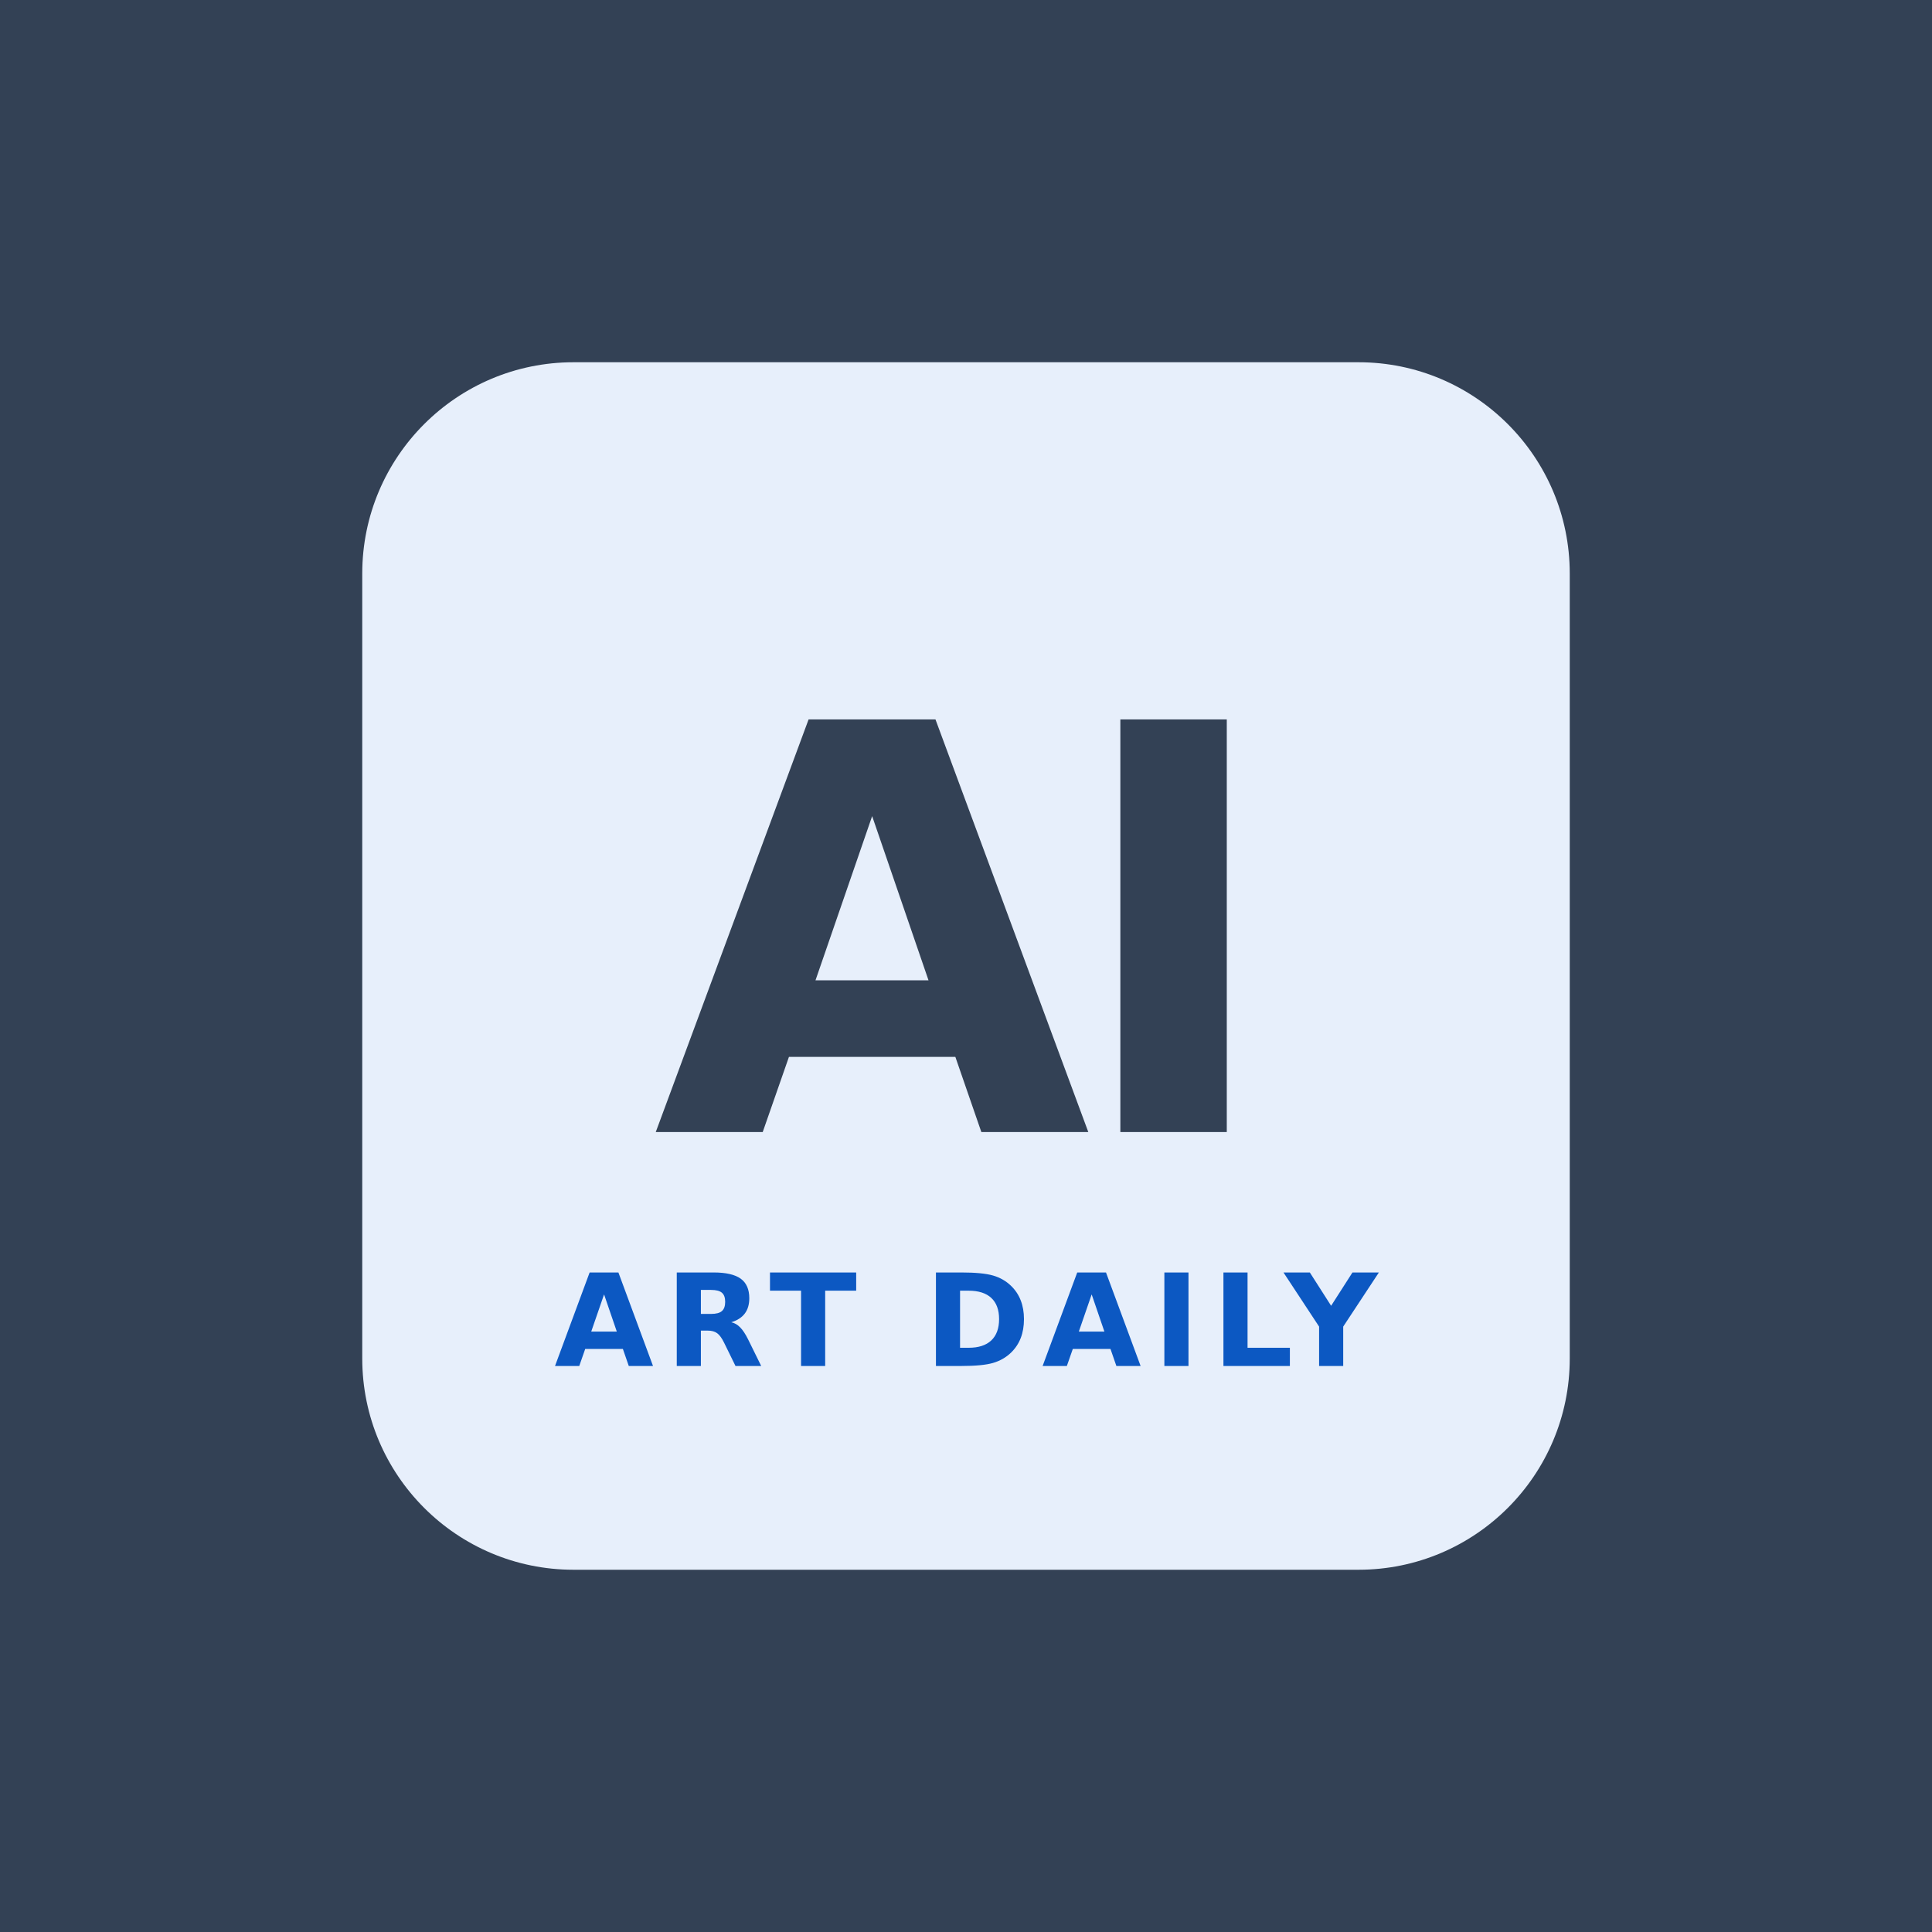
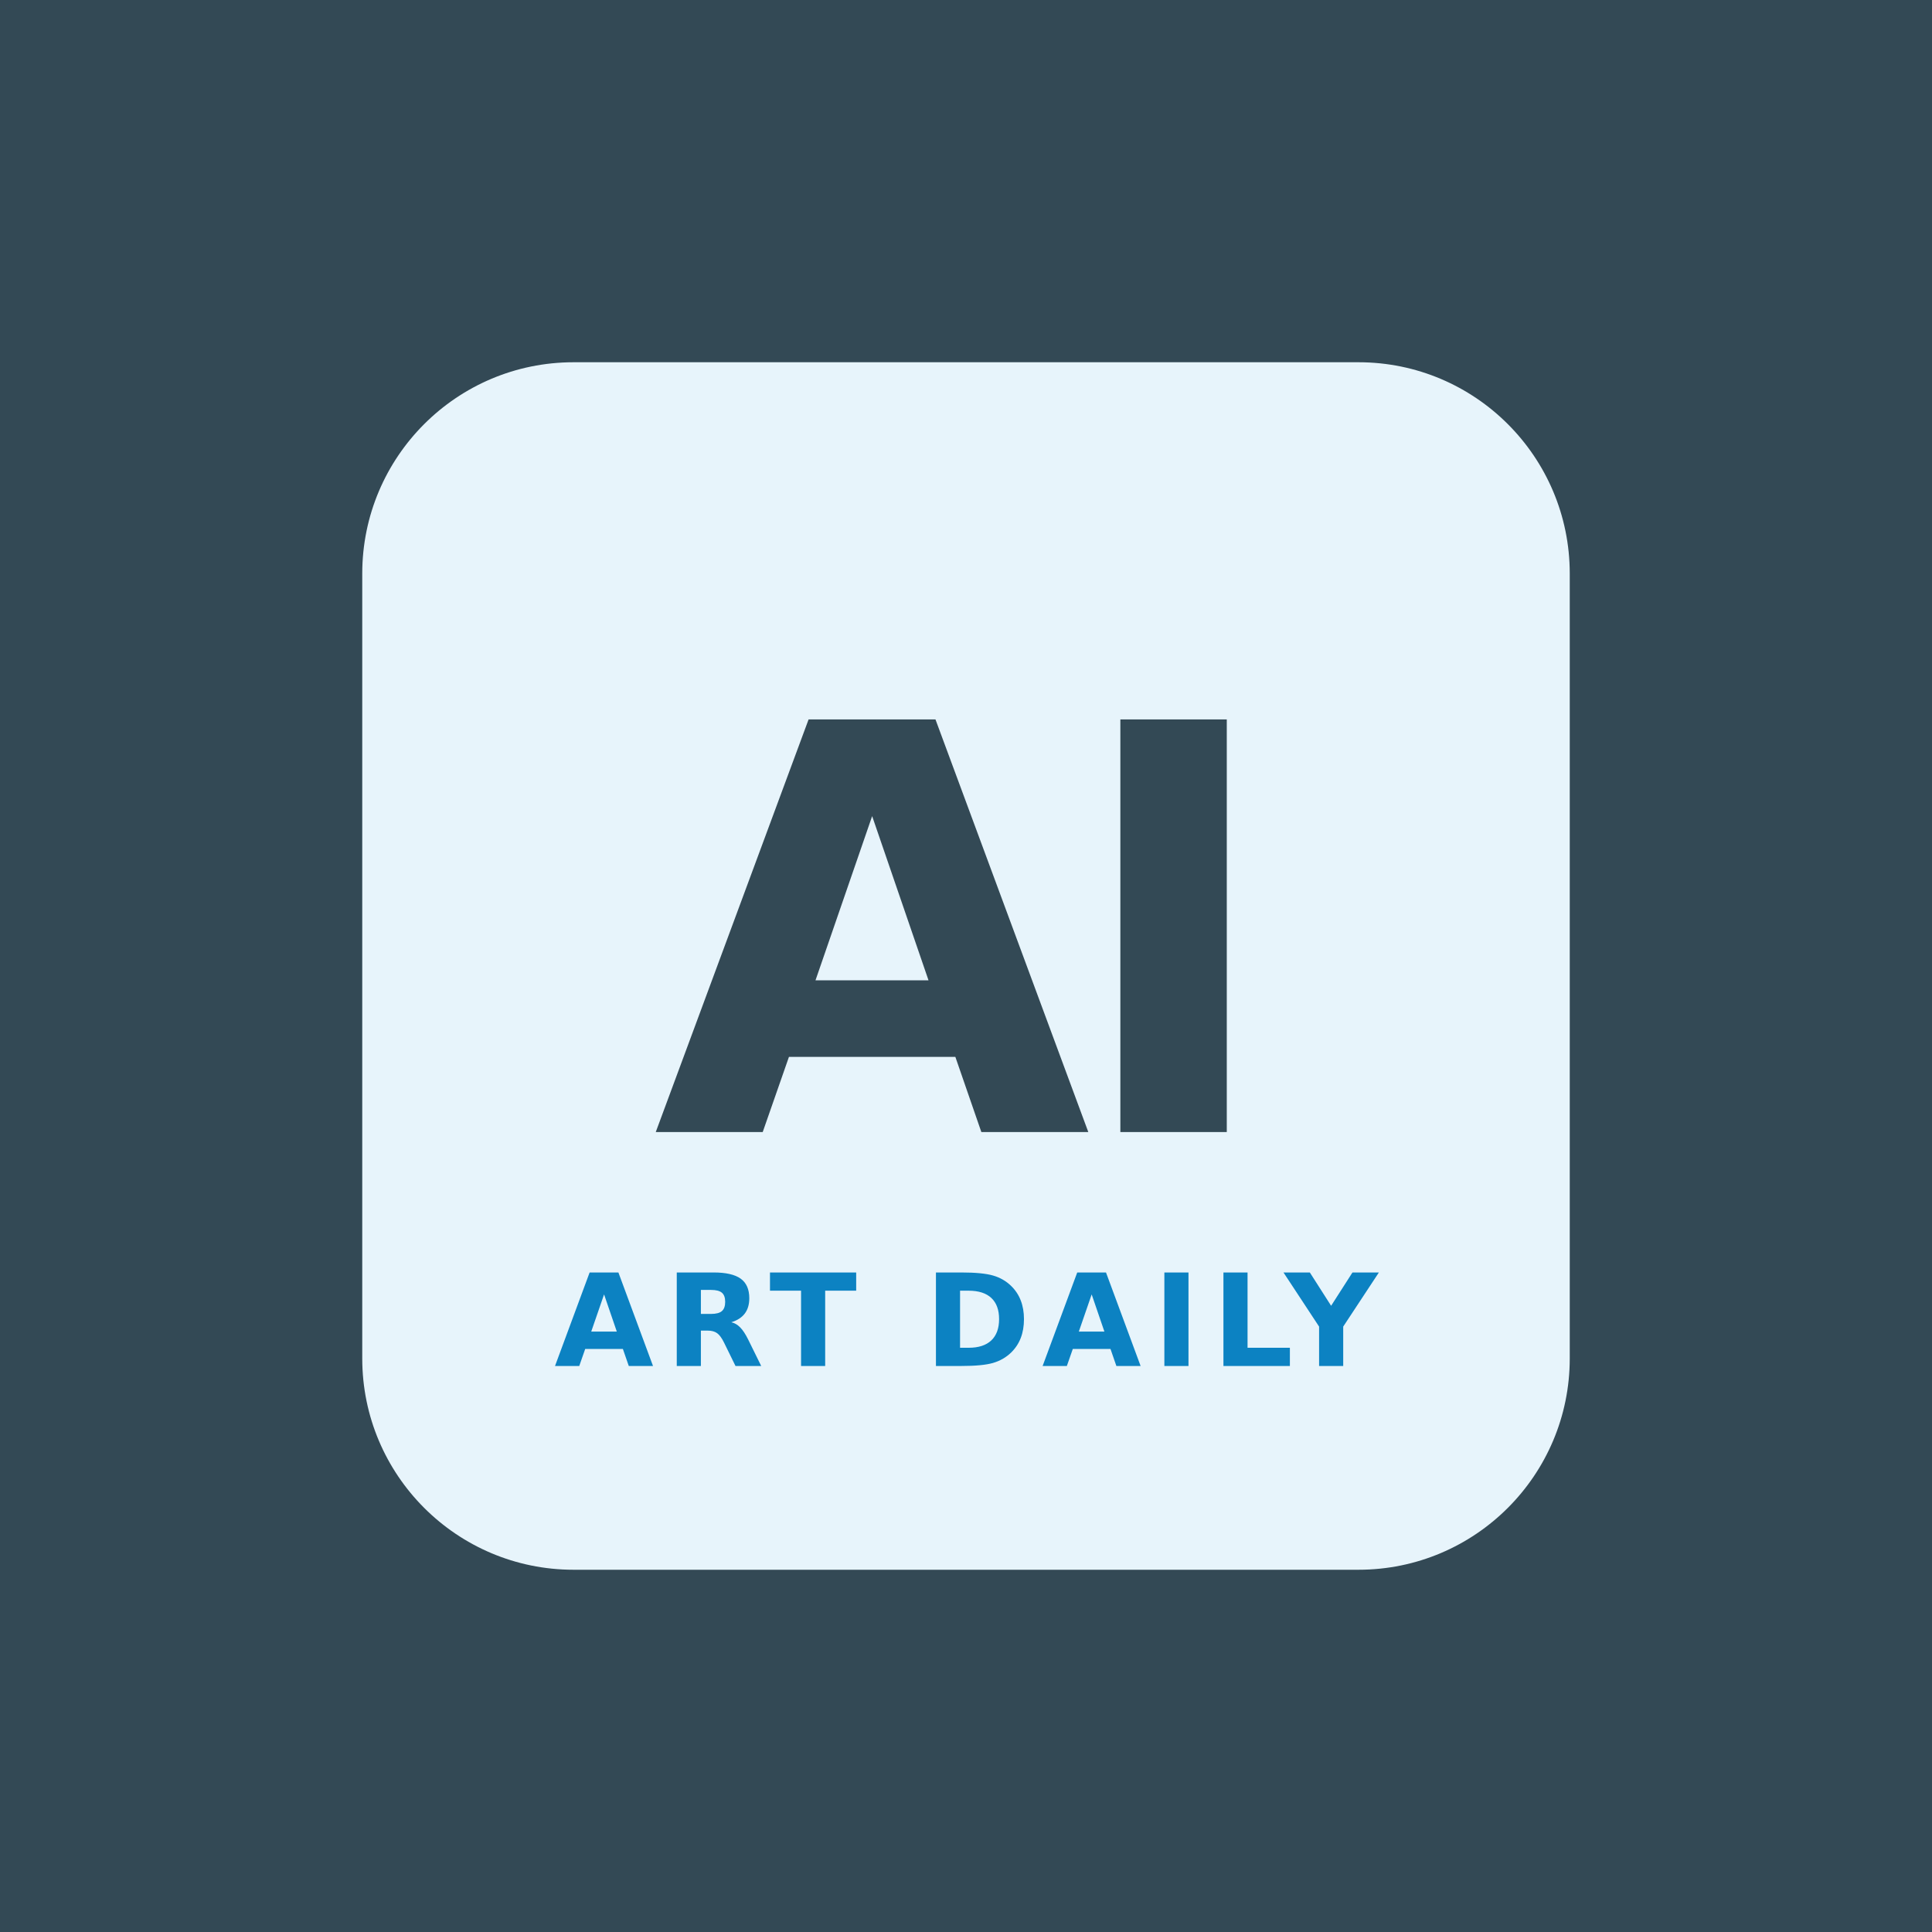
<svg xmlns="http://www.w3.org/2000/svg" viewBox="0 0 512 512">
-   <rect width="512" height="512" fill="#334155" />
-   <rect x="96" y="96" width="320" height="320" rx="56" fill="#e7effb" />
-   <text x="256" y="300" text-anchor="middle" font-family="DejaVu Sans, Arial, sans-serif" font-weight="700" font-size="150" fill="#334155" letter-spacing="-6">AI</text>
-   <text x="256" y="362" text-anchor="middle" font-family="DejaVu Sans, Arial, sans-serif" font-weight="700" font-size="34" fill="#0c58c2" letter-spacing="3">ART DAILY</text>
+   <rect width="512" height="512" fill="#334955" />
+   <rect x="96" y="96" width="320" height="320" rx="56" fill="#e7f4fb" />
+   <text x="256" y="300" text-anchor="middle" font-family="DejaVu Sans, Arial, sans-serif" font-weight="700" font-size="150" fill="#334955" letter-spacing="-6">AI</text>
+   <text x="256" y="362" text-anchor="middle" font-family="DejaVu Sans, Arial, sans-serif" font-weight="700" font-size="34" fill="#0c82c2" letter-spacing="3">ART DAILY</text>
</svg>
